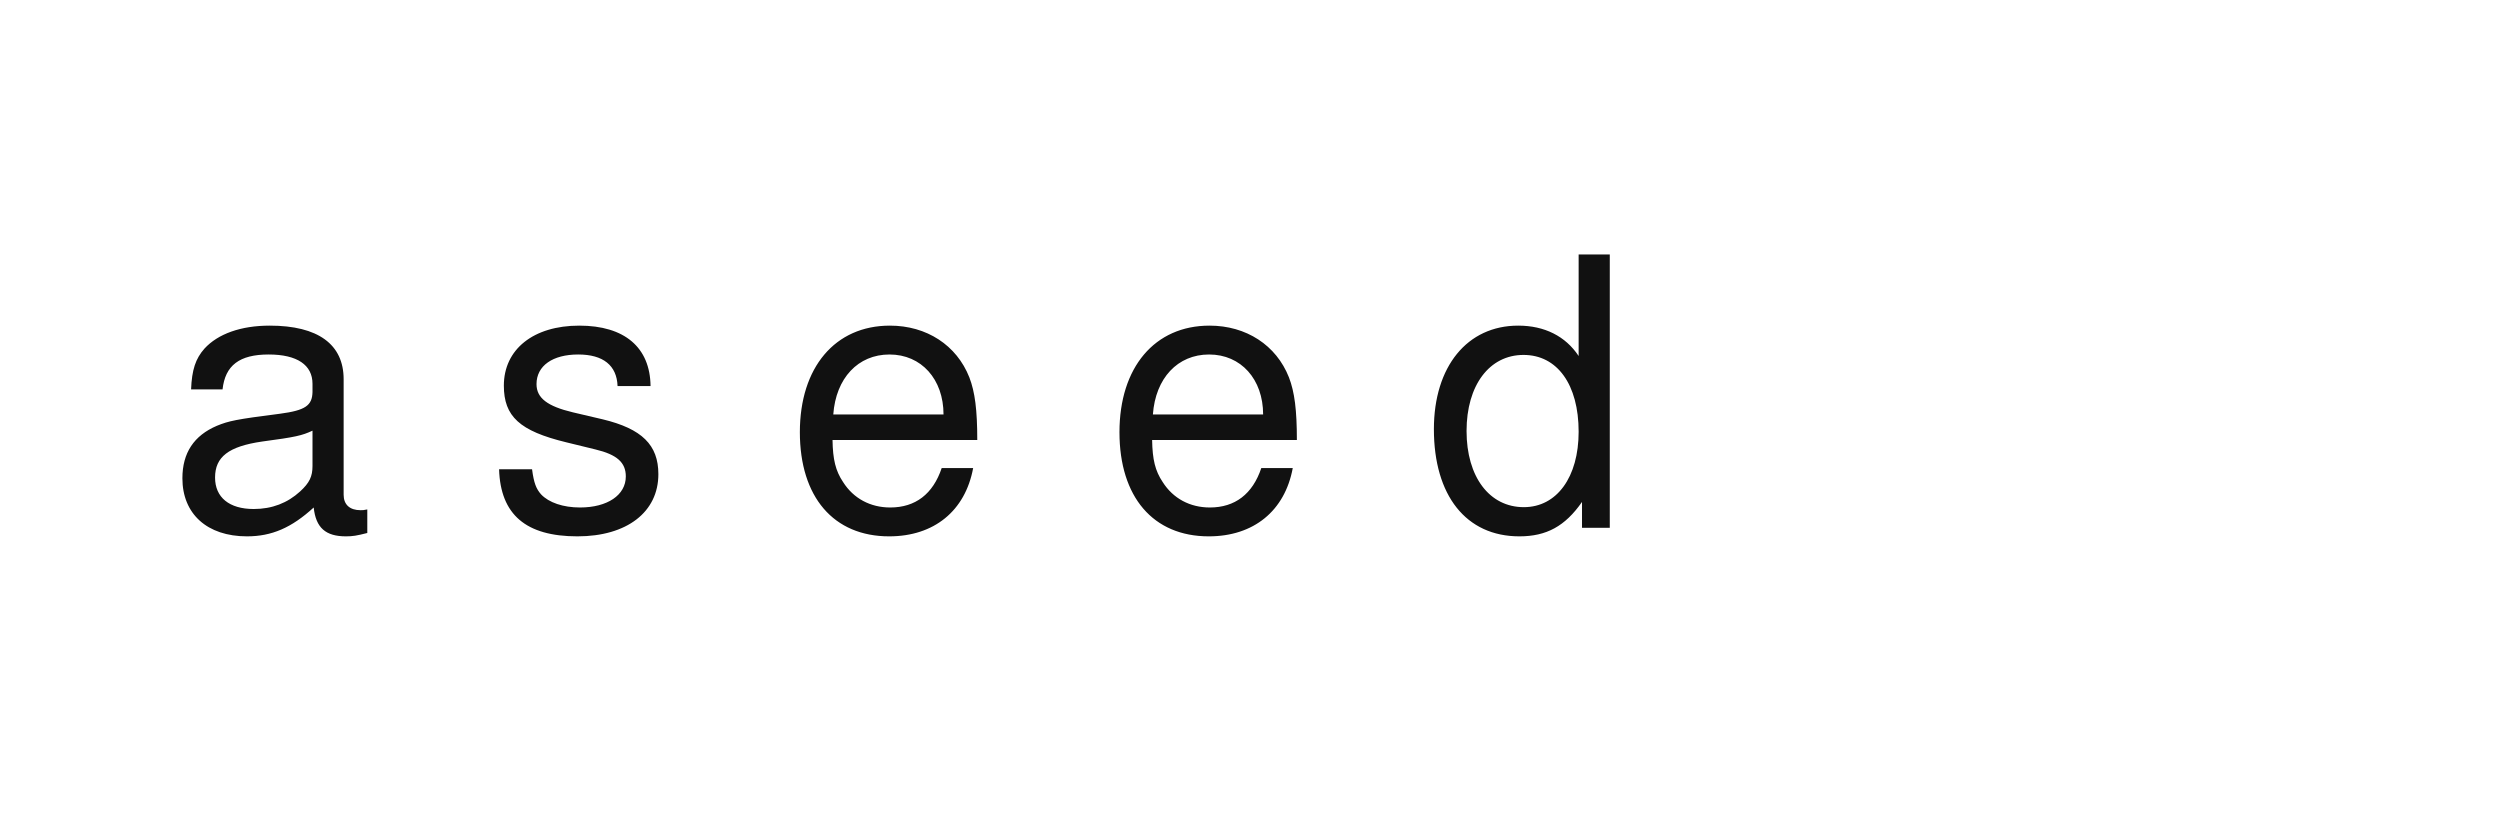
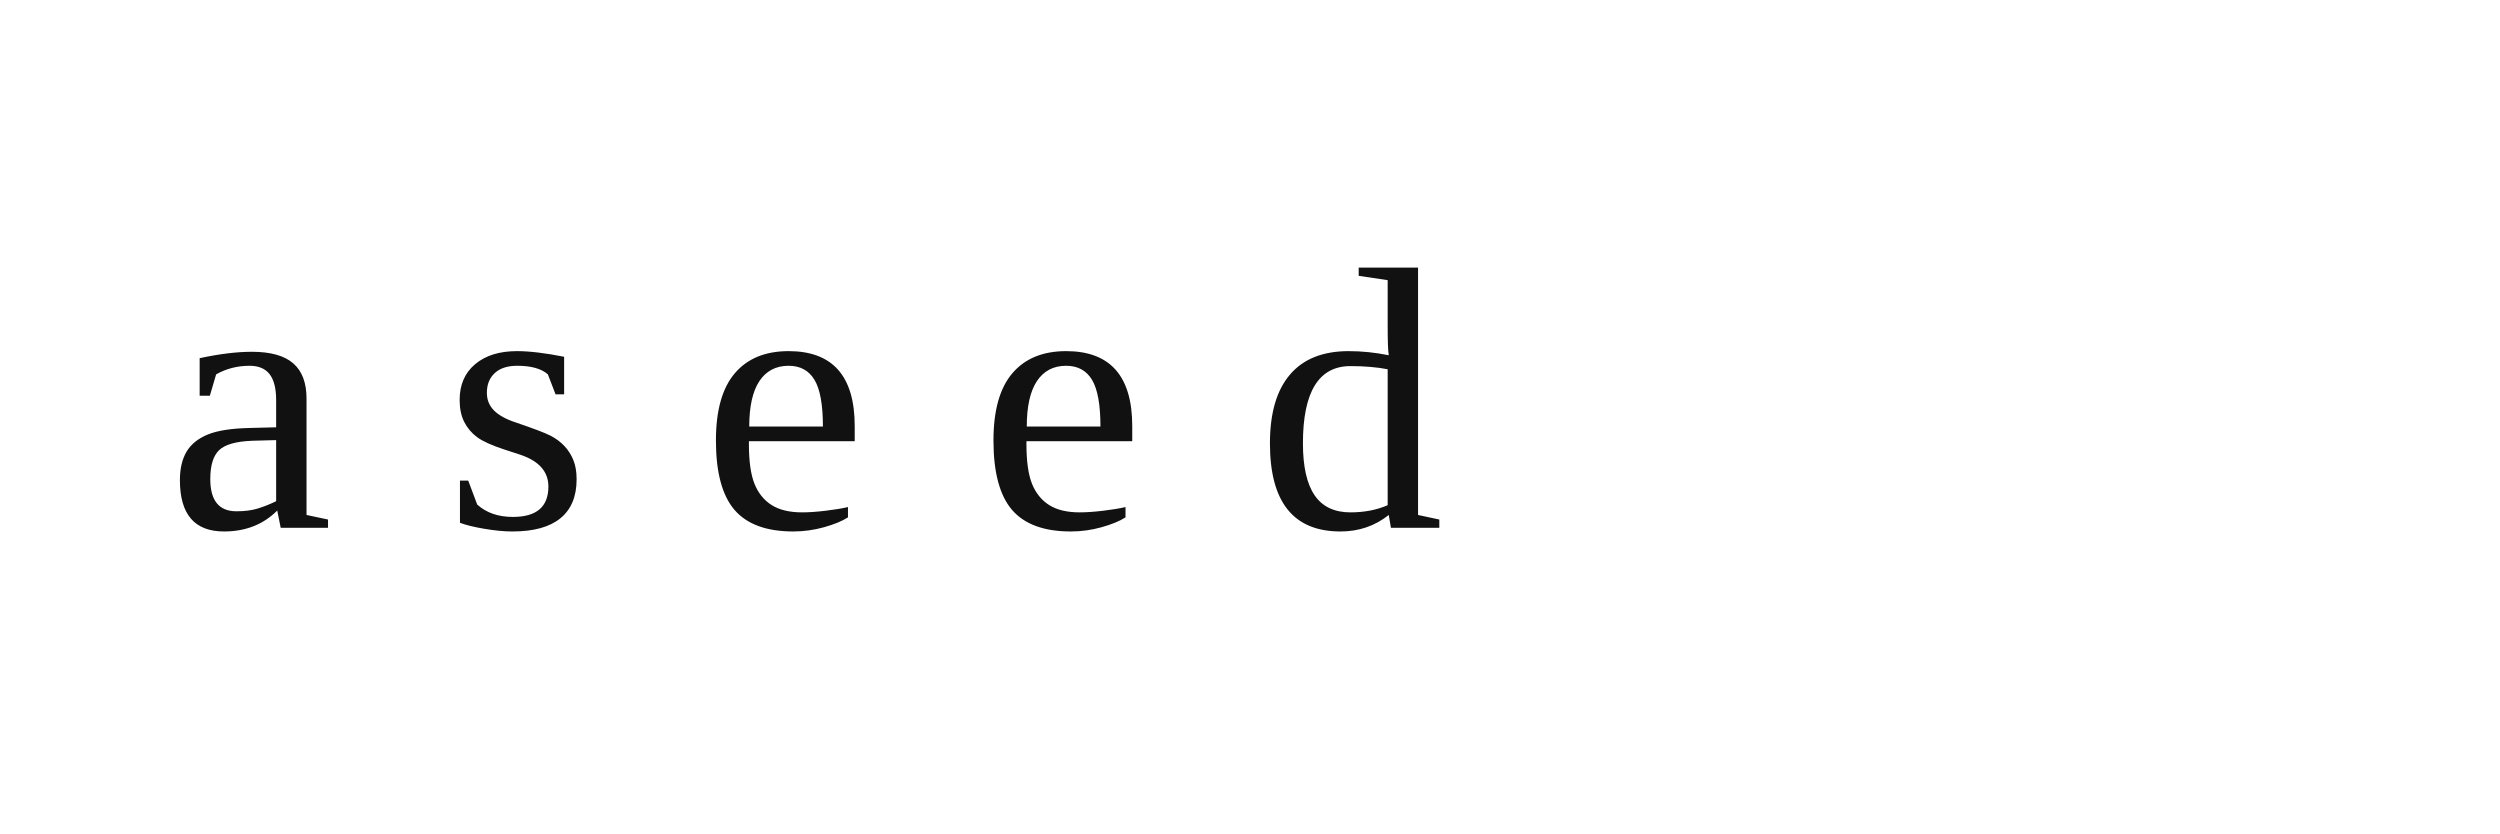
<svg xmlns="http://www.w3.org/2000/svg" viewBox="0 0 360 120">
-   <text x="24" y="76" font-family="Jost, Avenir Next, Futura, Century Gothic, Helvetica, Arial, sans-serif" font-size="54" font-weight="300" letter-spacing="16" fill="#111111">aseed</text>
+   <text x="24" y="76" font-family="Della Respira, Georgia, Times New Roman, serif" font-size="54" font-weight="300" letter-spacing="16" fill="#111111">aseed</text>
</svg>
